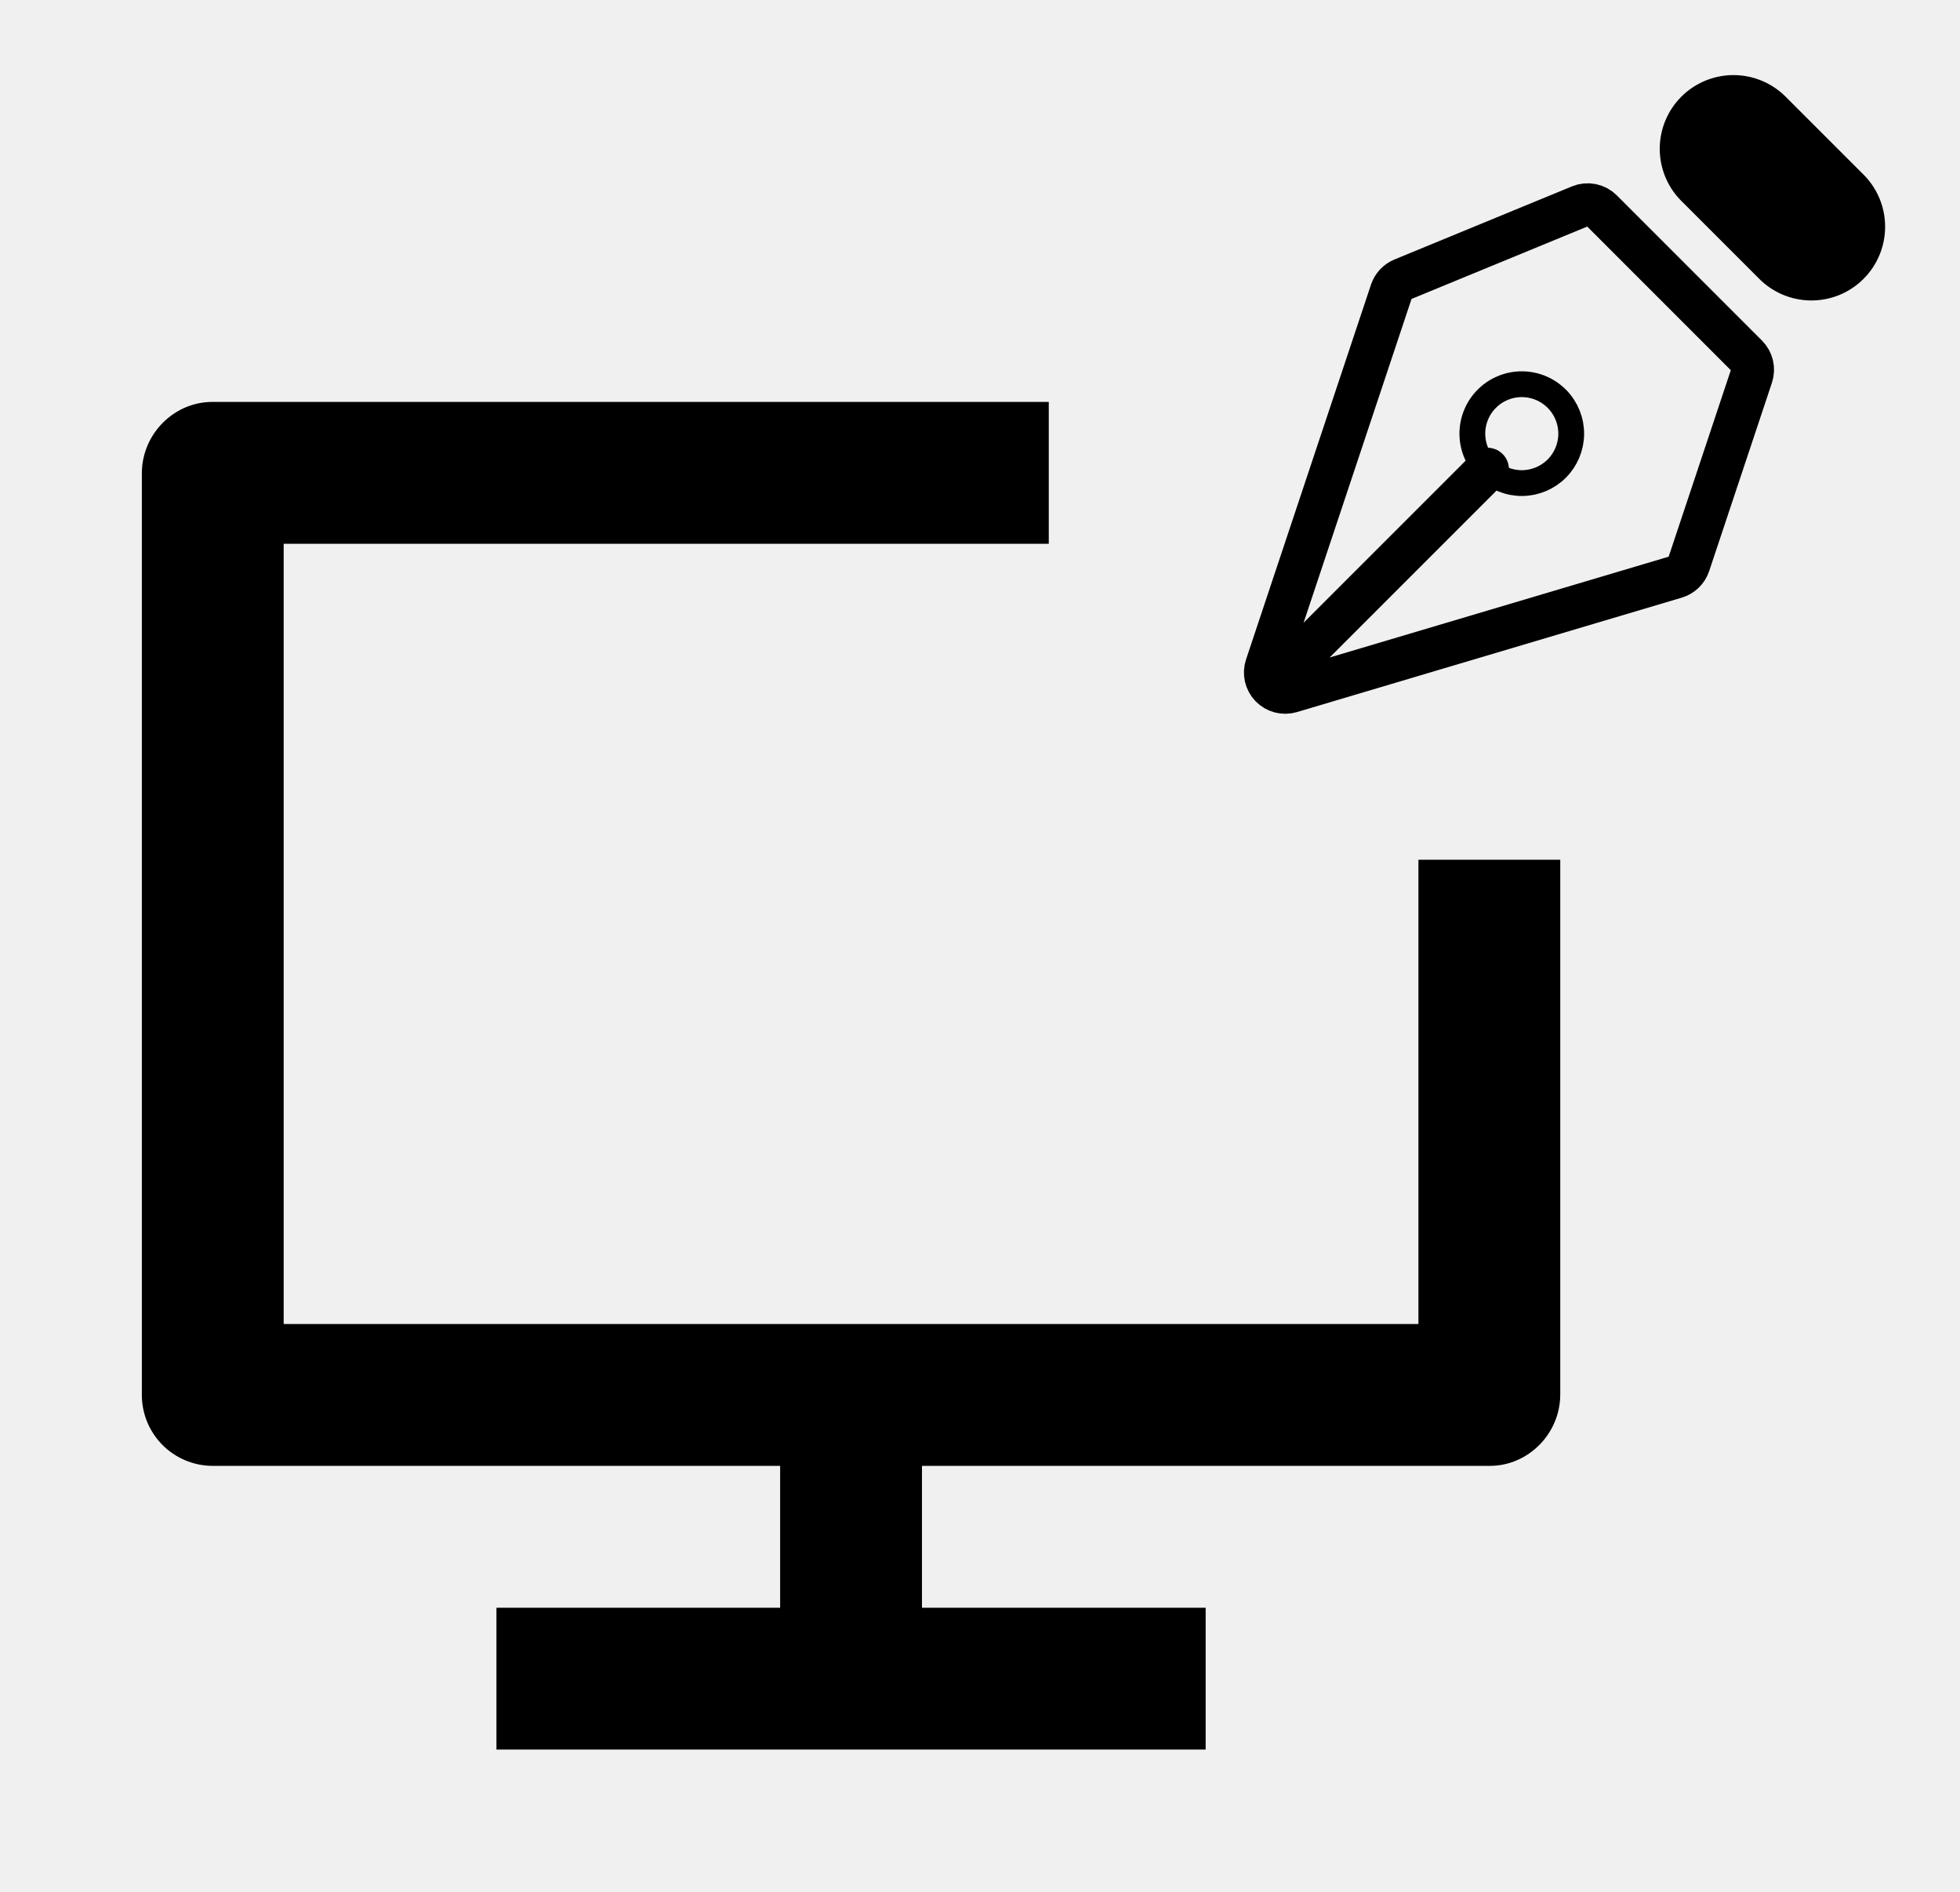
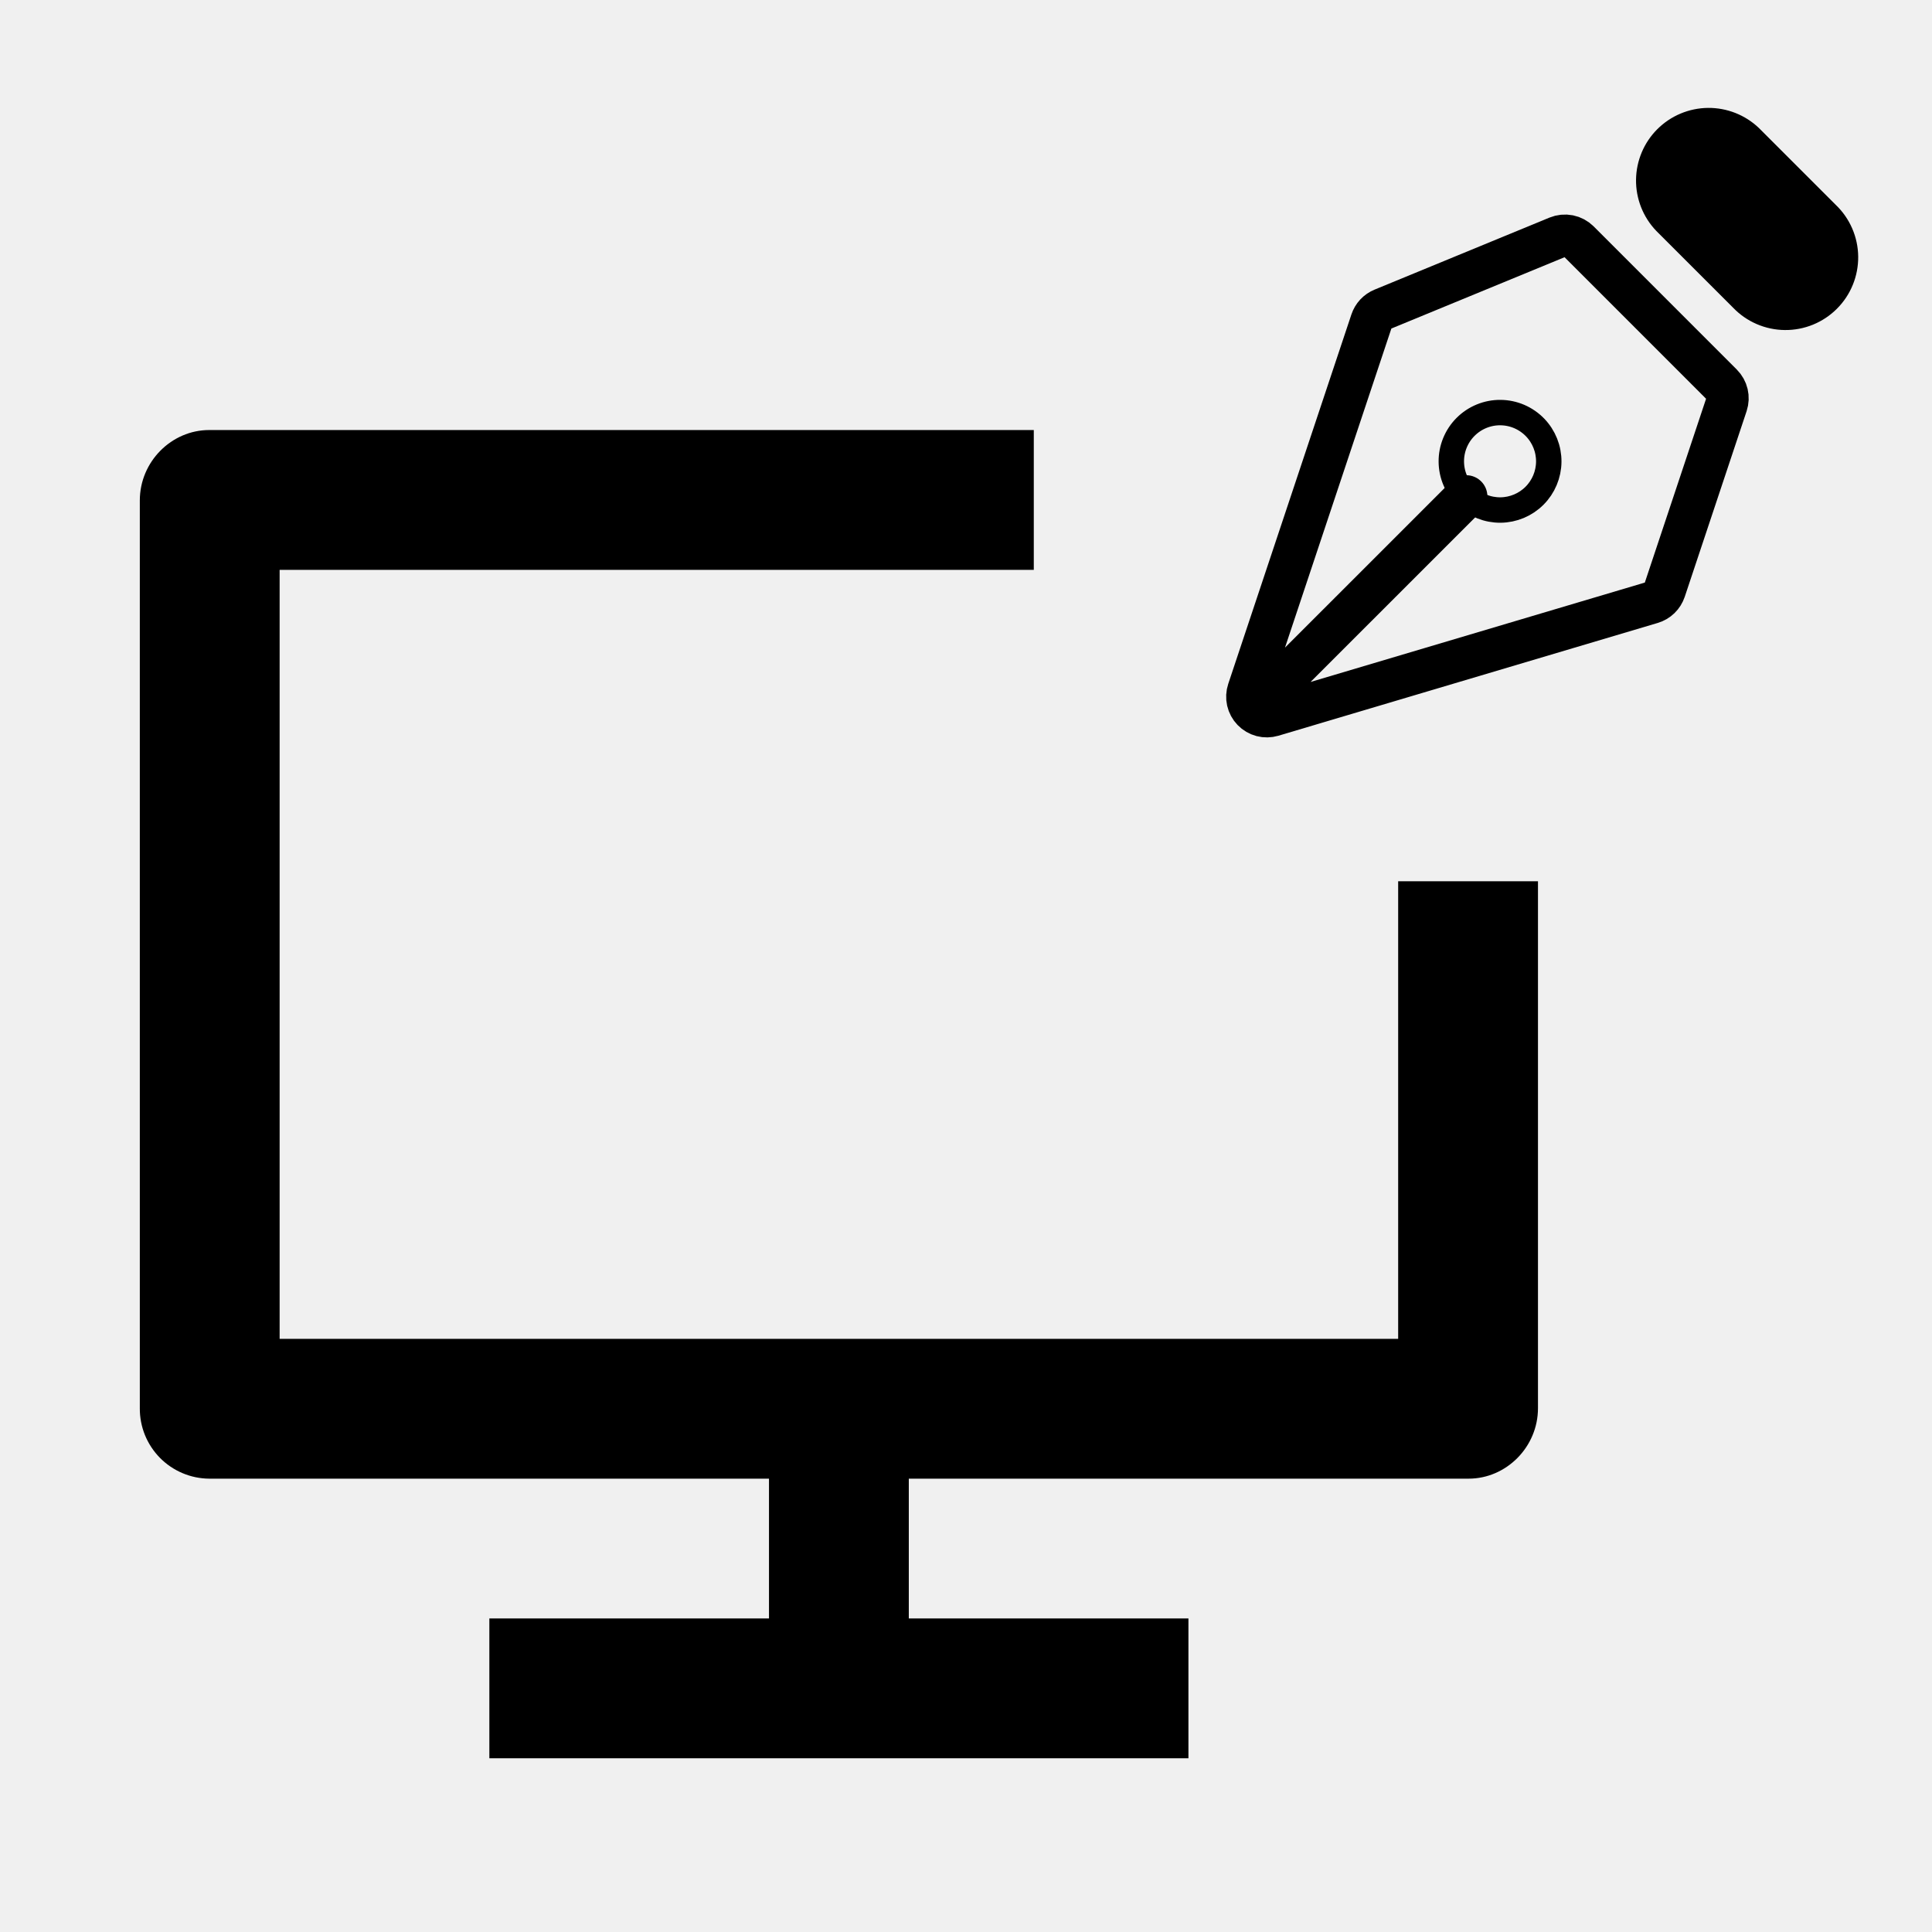
- <svg xmlns="http://www.w3.org/2000/svg" width="114" height="110" viewBox="0 0 114 110" fill="none">
+ <svg xmlns="http://www.w3.org/2000/svg" width="114" height="114" viewBox="0 0 114 110" fill="none">
  <mask id="mask0_213_132" style="mask-type:alpha" maskUnits="userSpaceOnUse" x="0" y="11" width="99" height="99">
    <path d="M16.5 77H82.5V31.625H16.5V77ZM53.625 85.25V93.5H70.125V101.75H28.875V93.5H45.375V85.25H12.342C11.8 85.246 11.265 85.135 10.766 84.923C10.267 84.712 9.815 84.405 9.435 84.019C9.055 83.632 8.755 83.175 8.551 82.673C8.348 82.171 8.246 81.634 8.25 81.092V27.533C8.25 25.235 10.127 23.375 12.342 23.375H86.658C88.919 23.375 90.75 25.227 90.75 27.529V81.092C90.75 83.39 88.873 85.25 86.658 85.25H53.625Z" fill="white" />
  </mask>
  <g mask="url(#mask0_213_132)">
    <rect x="-12" y="-3" width="73" height="113" fill="black" />
    <rect x="-12" y="50" width="121" height="62" fill="black" />
  </g>
  <path d="M74.317 39.487L86.515 27.29M101.875 21.865L98.224 32.821C98.165 32.996 98.065 33.155 97.933 33.283C97.8 33.412 97.638 33.506 97.461 33.559L75.078 40.214C74.876 40.273 74.662 40.277 74.459 40.224C74.255 40.17 74.07 40.062 73.924 39.911C73.778 39.76 73.676 39.571 73.629 39.366C73.583 39.161 73.593 38.947 73.66 38.747L80.928 16.947C80.98 16.791 81.065 16.647 81.177 16.526C81.29 16.406 81.427 16.311 81.579 16.248L91.904 11.996C92.114 11.91 92.345 11.887 92.568 11.931C92.791 11.976 92.995 12.085 93.156 12.246L101.597 20.689C101.748 20.84 101.854 21.03 101.903 21.237C101.952 21.445 101.942 21.663 101.875 21.865Z" stroke="black" stroke-width="2.5" stroke-linecap="round" stroke-linejoin="round" />
  <path d="M103.272 6.099L107.803 10.63C108.144 10.956 108.416 11.346 108.603 11.778C108.791 12.211 108.89 12.676 108.895 13.147C108.9 13.618 108.811 14.086 108.633 14.522C108.456 14.959 108.192 15.355 107.859 15.688C107.526 16.021 107.129 16.285 106.693 16.463C106.257 16.64 105.789 16.73 105.318 16.724C104.847 16.719 104.381 16.62 103.949 16.432C103.517 16.245 103.126 15.973 102.801 15.632L98.268 11.101C97.628 10.433 97.276 9.541 97.286 8.616C97.297 7.691 97.668 6.807 98.322 6.153C98.976 5.5 99.86 5.128 100.785 5.117C101.71 5.107 102.604 5.459 103.272 6.099Z" fill="black" stroke="black" stroke-width="1.5" stroke-linecap="round" stroke-linejoin="round" />
  <path d="M90.58 23.222C90.314 22.948 89.997 22.729 89.647 22.578C89.296 22.427 88.918 22.348 88.537 22.345C88.155 22.341 87.776 22.414 87.423 22.559C87.07 22.703 86.749 22.917 86.479 23.187C86.209 23.457 85.995 23.778 85.851 24.131C85.706 24.484 85.633 24.863 85.637 25.245C85.64 25.626 85.719 26.004 85.87 26.354C86.021 26.705 86.24 27.022 86.514 27.288C87.057 27.811 87.783 28.101 88.537 28.095C89.29 28.088 90.012 27.786 90.545 27.253C91.078 26.72 91.38 25.998 91.387 25.245C91.393 24.491 91.103 23.765 90.58 23.222Z" stroke="black" stroke-width="1.5" stroke-linecap="round" stroke-linejoin="round" />
</svg>
